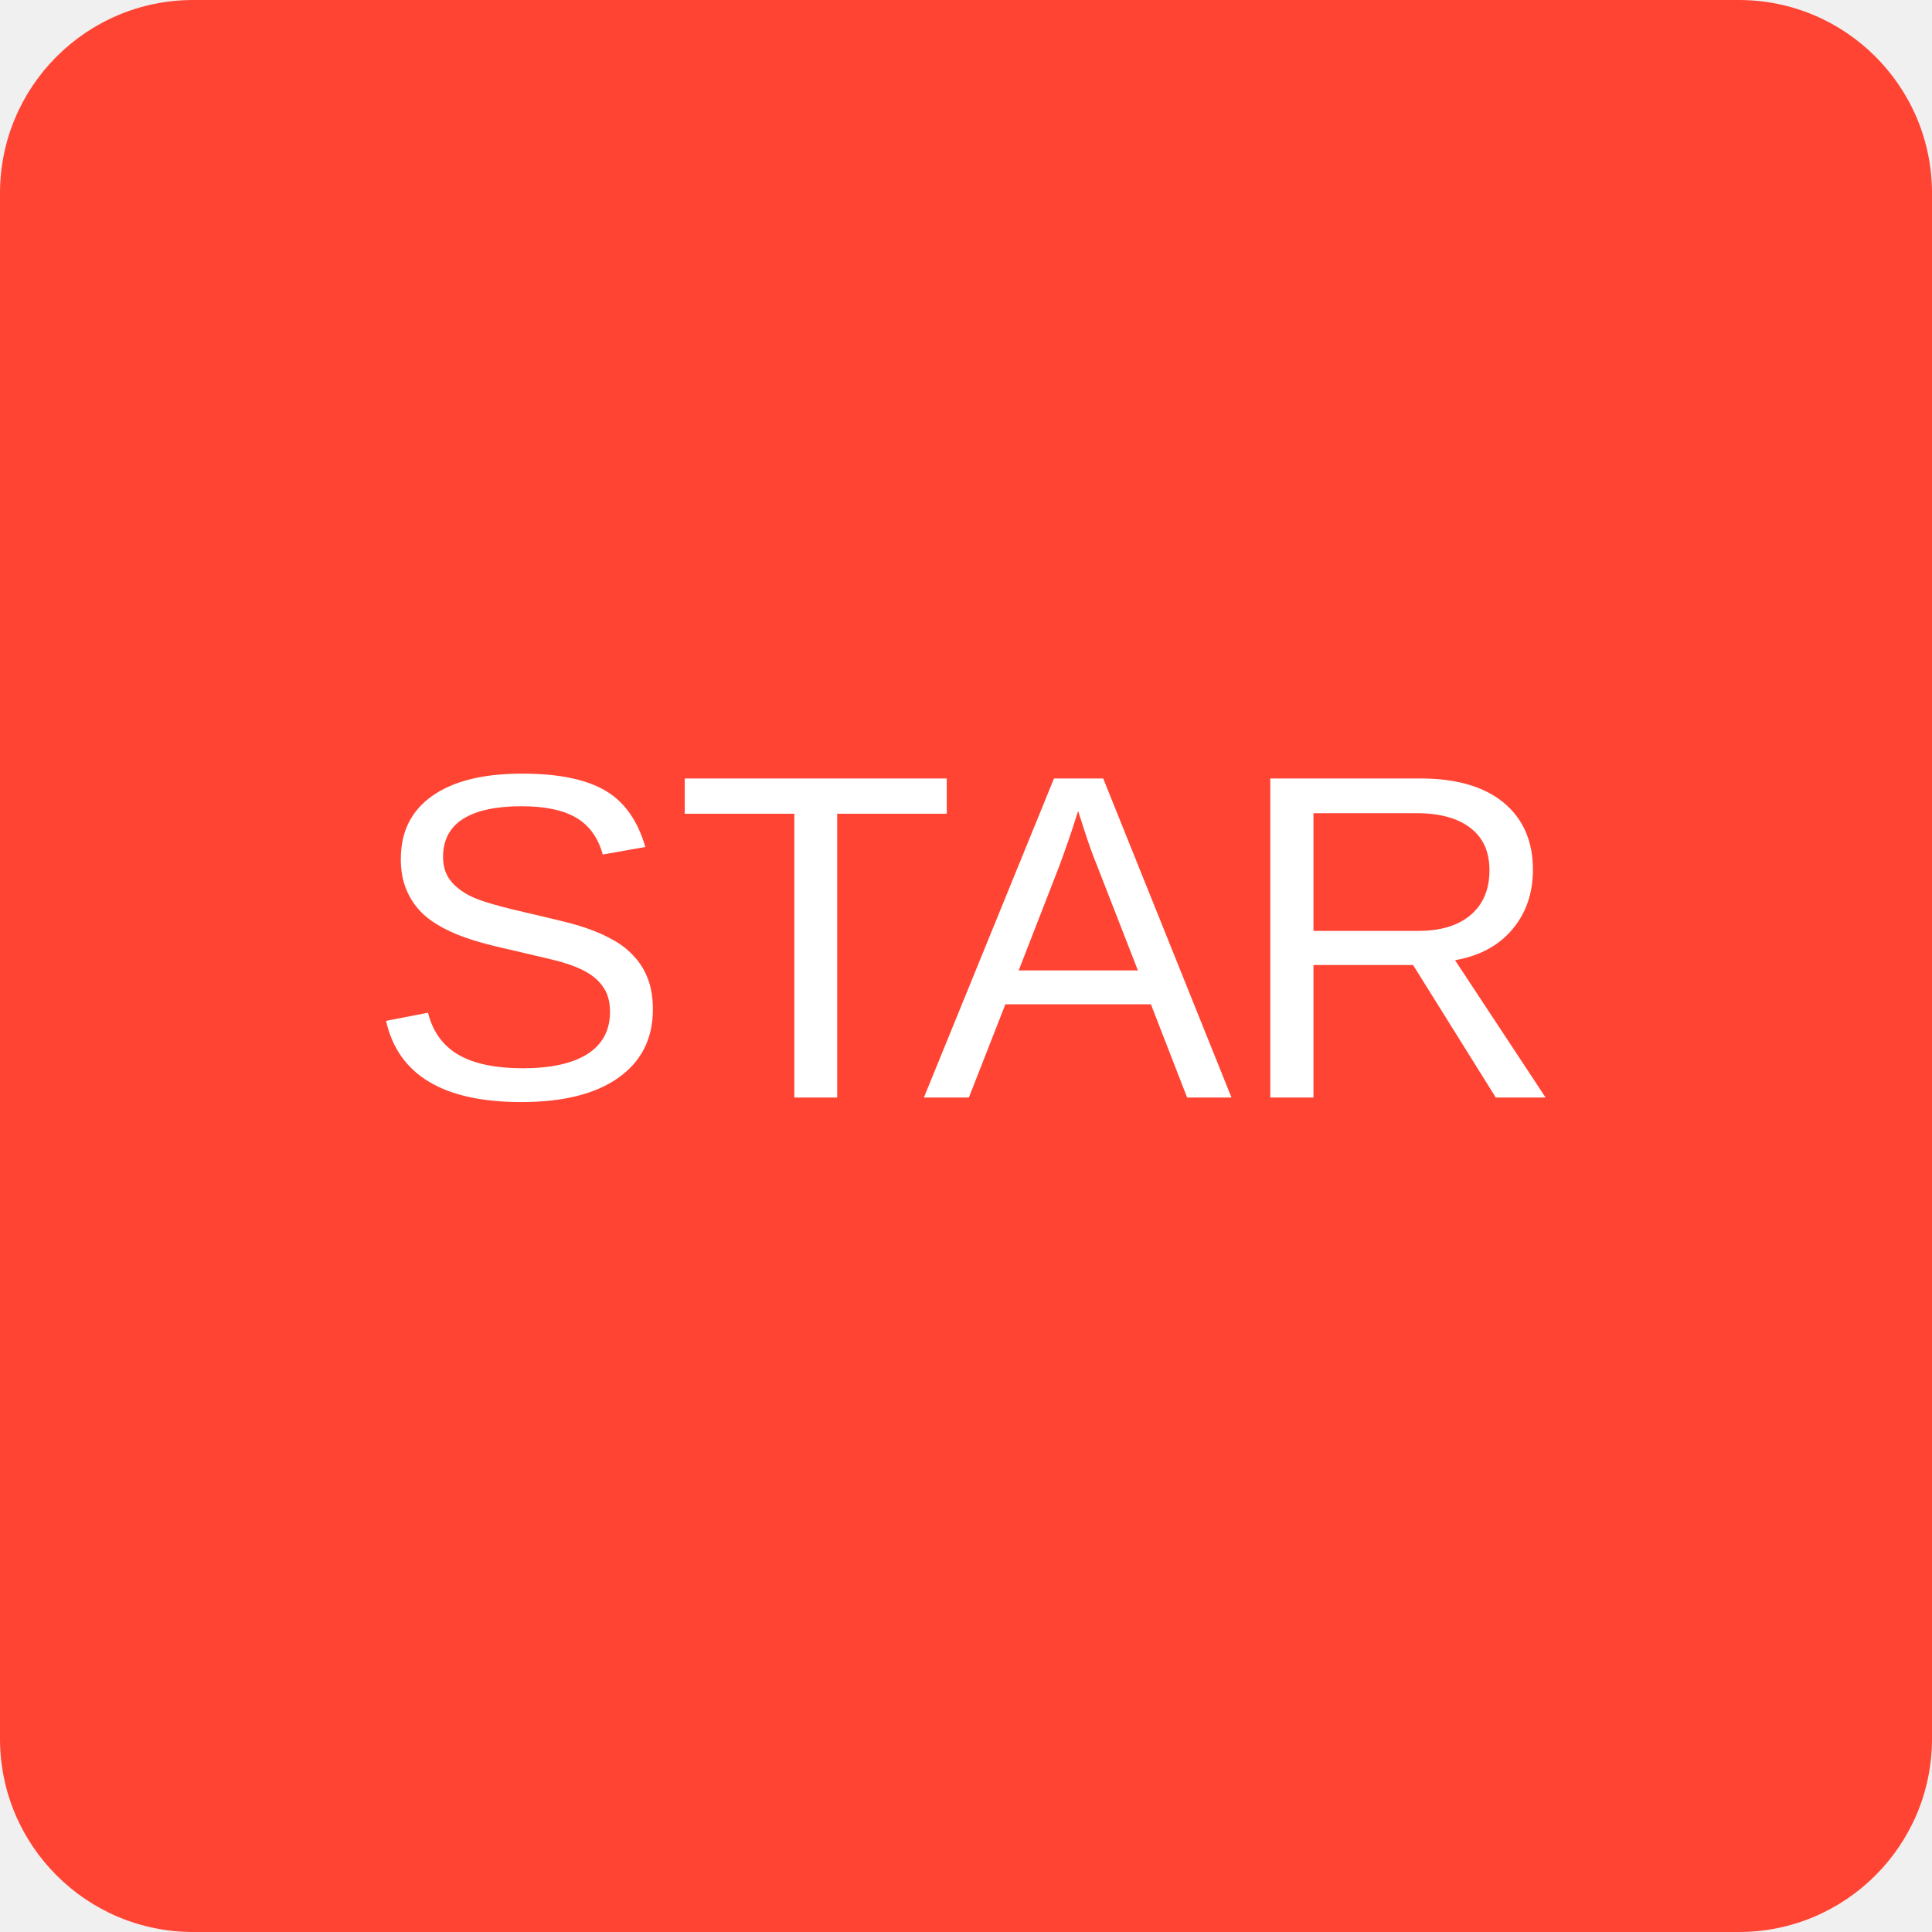
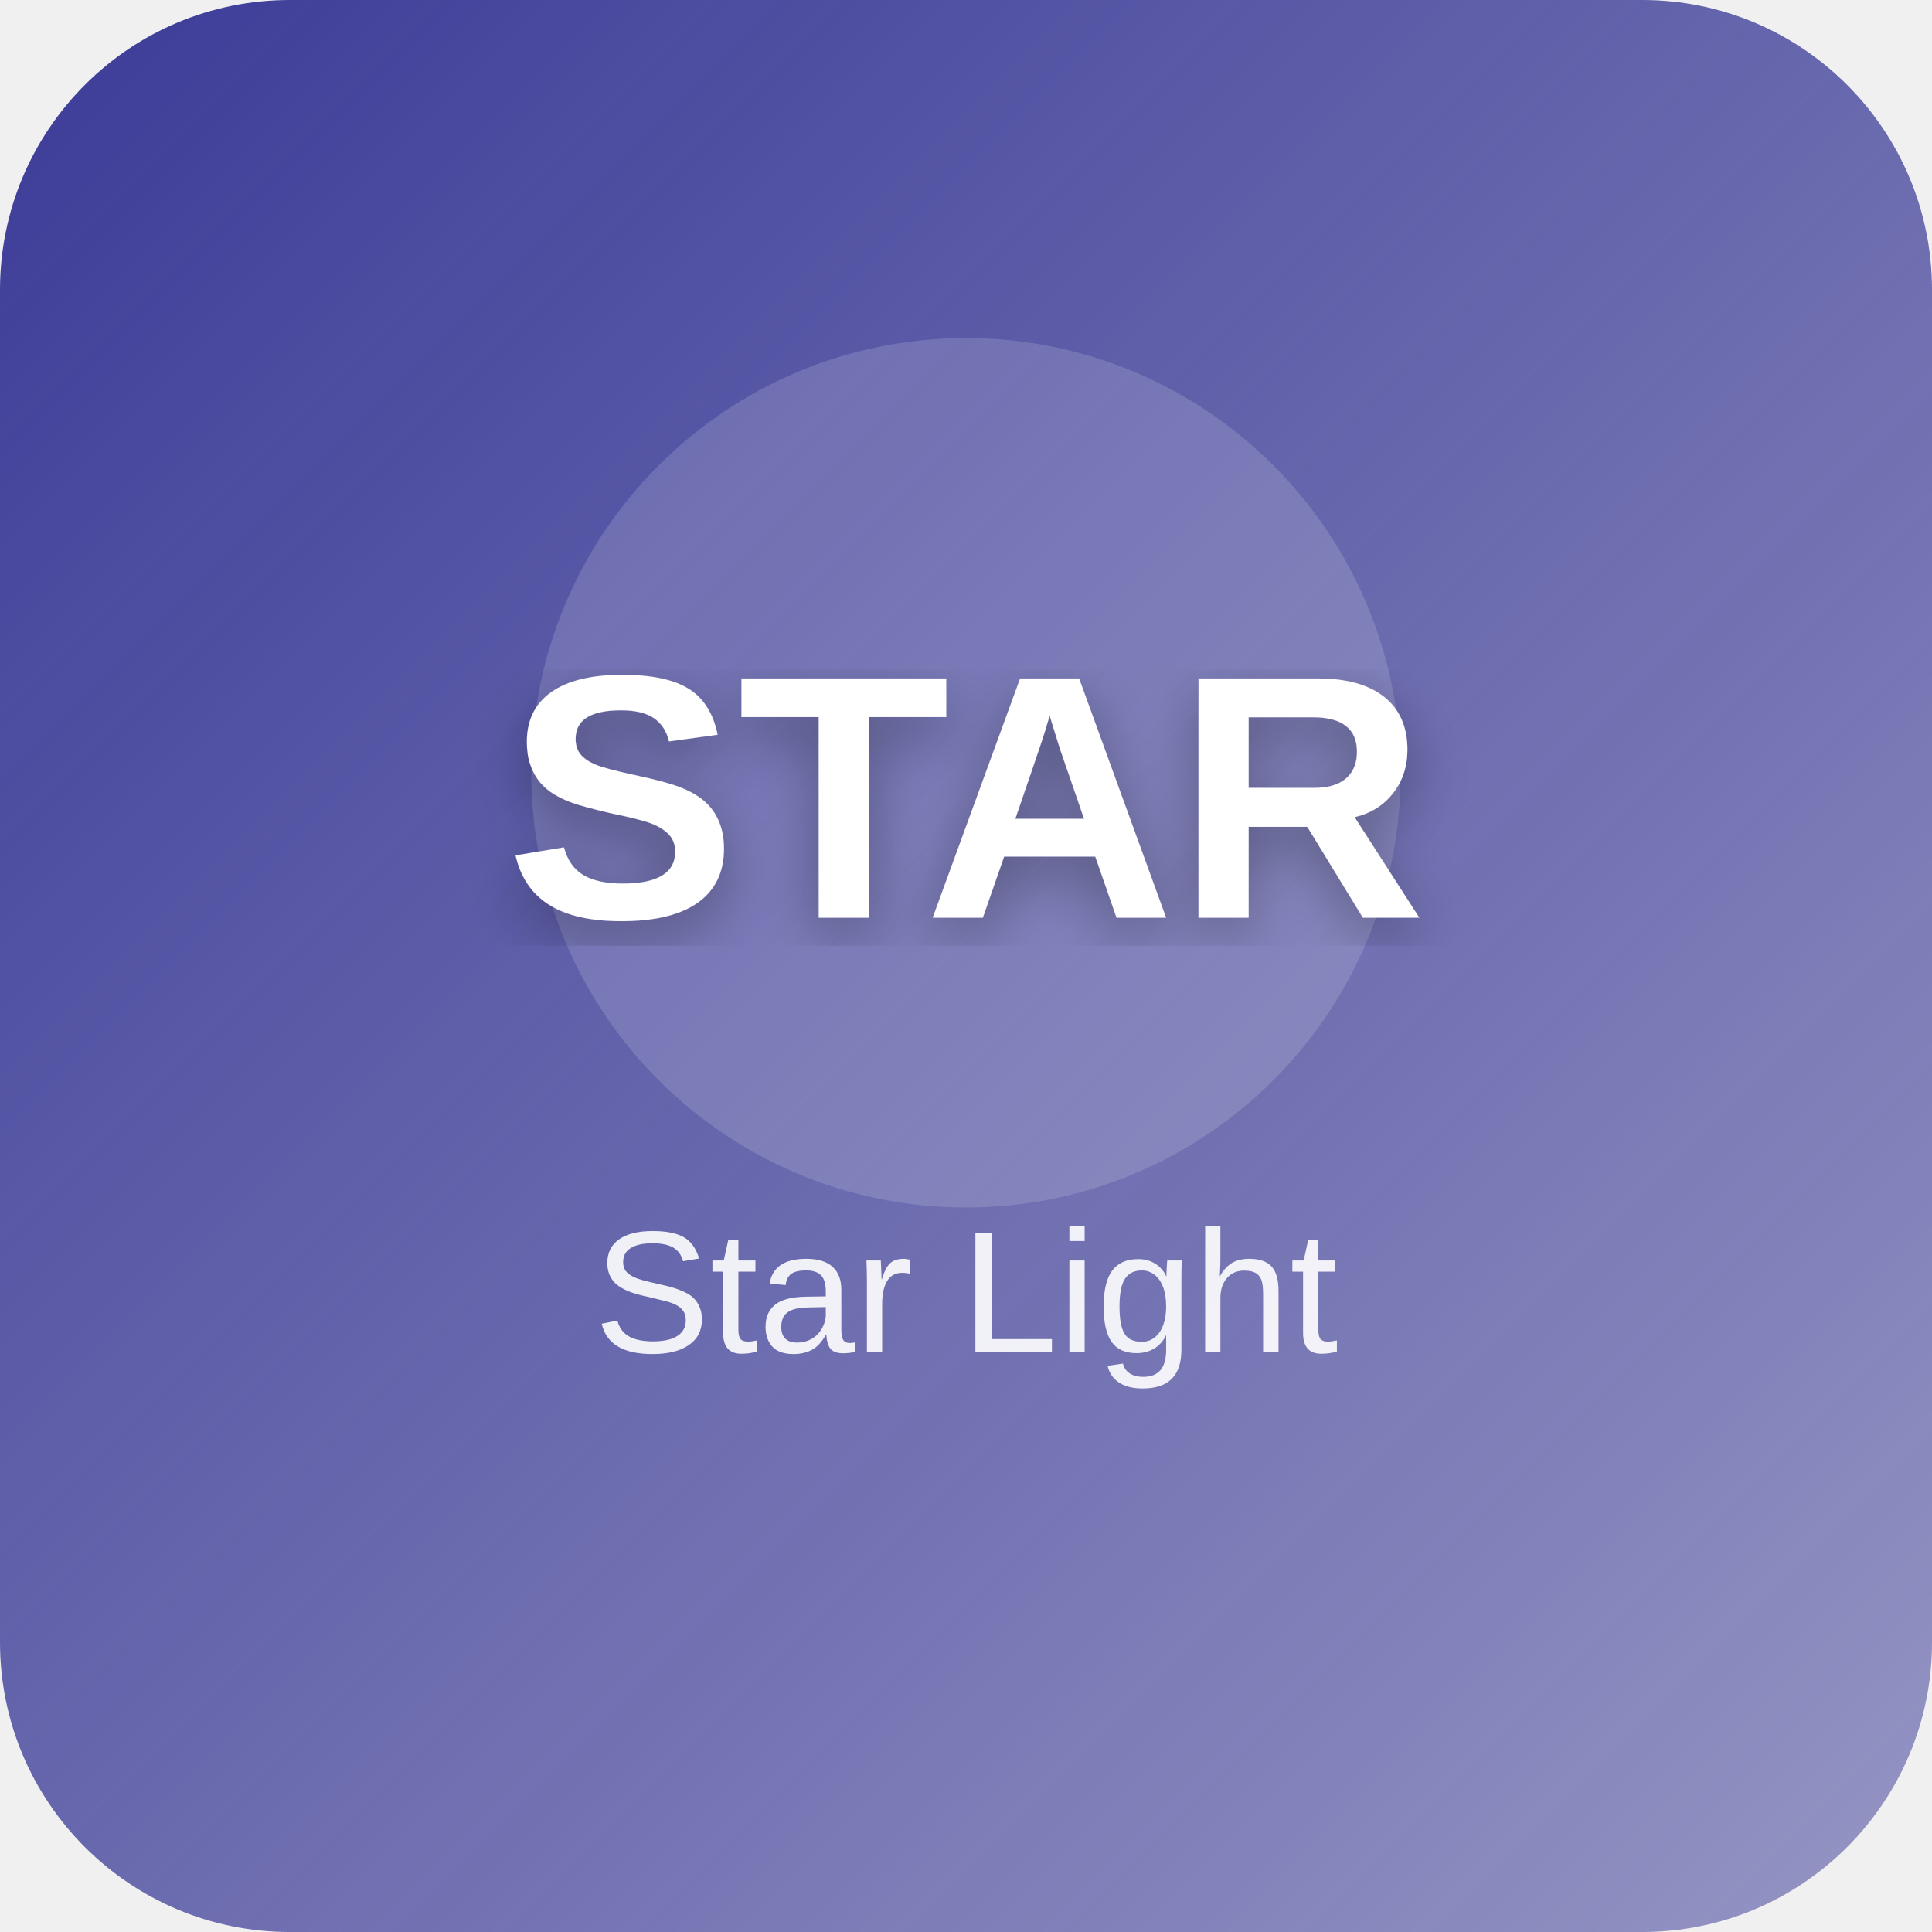
- <svg xmlns="http://www.w3.org/2000/svg" width="100" height="100" viewBox="0 0 100 100">
-   <rect width="100" height="100" rx="10" fill="#FF4433" />
-   <text x="50" y="50" font-family="Arial" font-size="24" fill="white" text-anchor="middle" dominant-baseline="middle">
-       STAR
-     </text>
+ <svg xmlns="http://www.w3.org/2000/svg" width="200" height="200" viewBox="0 0 200 200">
+   <defs>
+     <linearGradient id="grad-STAR" x1="0%" y1="0%" x2="100%" y2="100%">
+       <stop offset="0%" style="stop-color:#3B3B98;stop-opacity:1" />
+       <stop offset="100%" style="stop-color:#3B3B9880;stop-opacity:1" />
+     </linearGradient>
+     <filter id="shadow-STAR">
+       <feDropShadow dx="0" dy="2" stdDeviation="3" flood-opacity="0.3" />
+     </filter>
+   </defs>
+   <rect width="200" height="200" fill="url(#grad-STAR)" rx="30" />
+   <circle cx="100" cy="80" r="45" fill="white" opacity="0.15" />
+   <text x="100" y="95" font-family="Arial, sans-serif" font-size="36" font-weight="bold" text-anchor="middle" fill="white" filter="url(#shadow-STAR)">STAR</text>
+   <text x="100" y="140" font-family="Arial, sans-serif" font-size="18" text-anchor="middle" fill="white" opacity="0.9">Star Light</text>
</svg>
